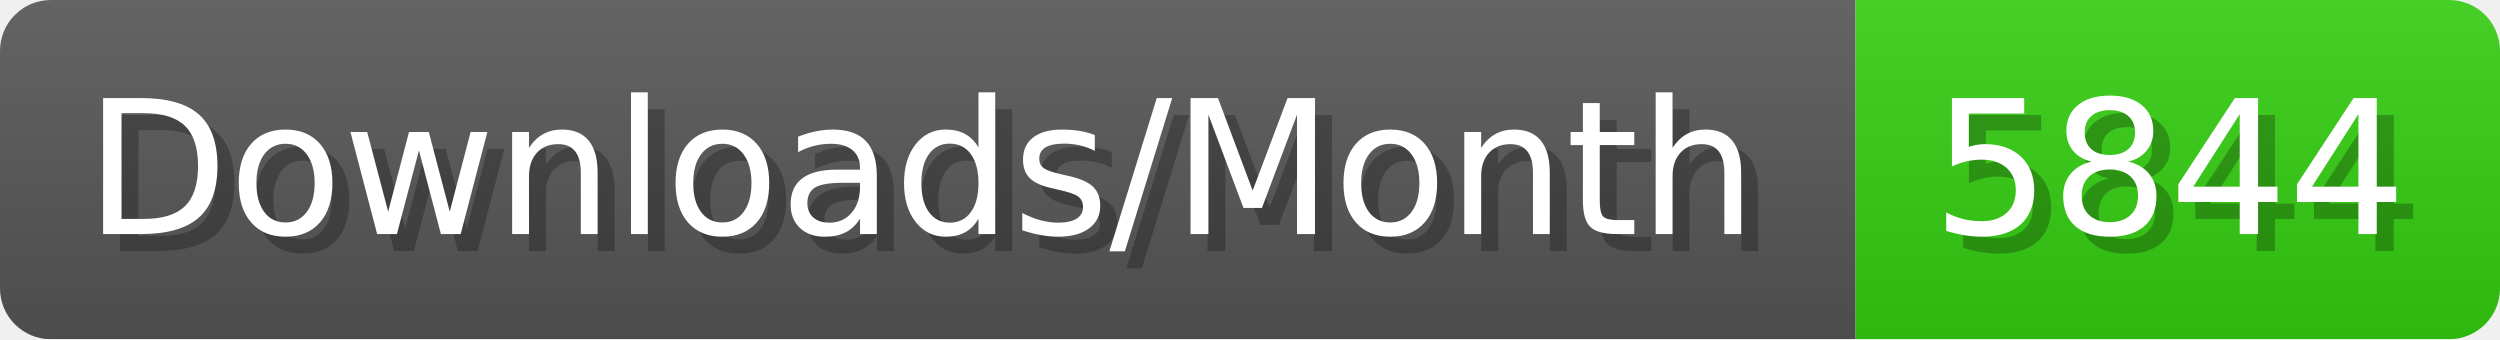
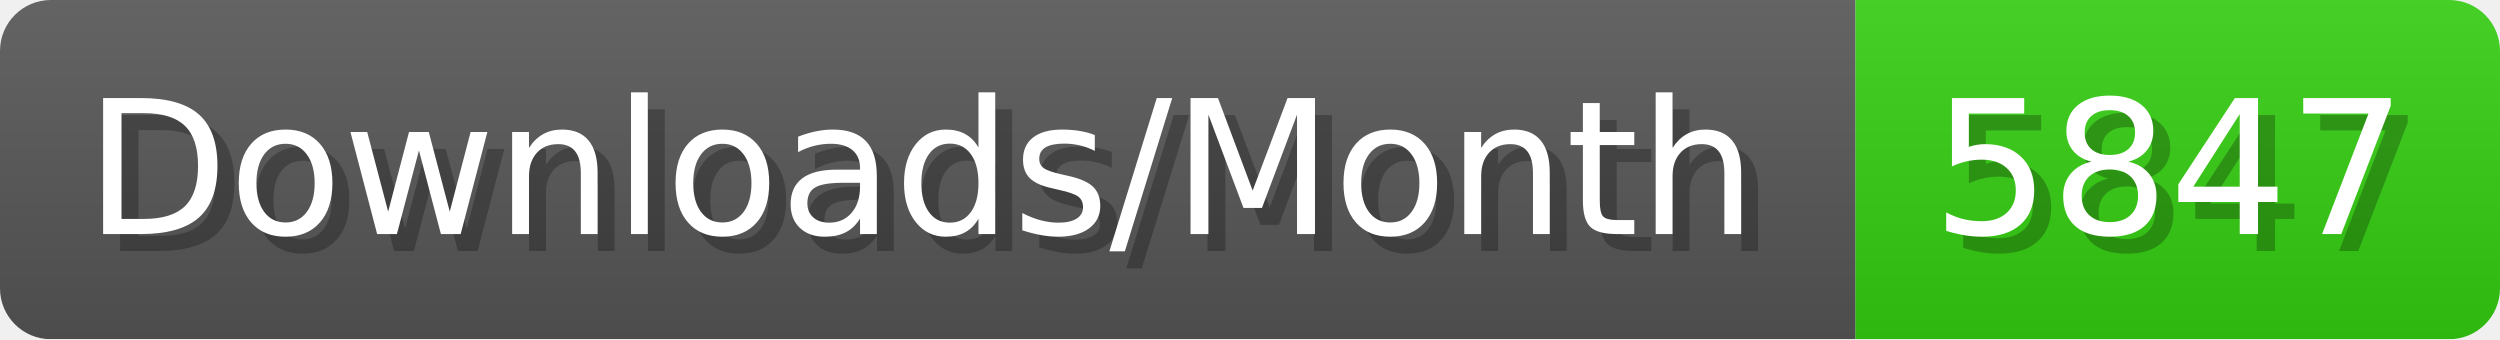
- <svg xmlns="http://www.w3.org/2000/svg" width="147.4" height="20" viewBox="0 0 1474 200" role="img" aria-label="Downloads/Month: 5844">
+ <svg xmlns="http://www.w3.org/2000/svg" width="147.4" height="20" viewBox="0 0 1474 200" role="img" aria-label="Downloads/Month: 5847">
  <linearGradient id="YlXUI" x2="0" y2="100%">
    <stop offset="0" stop-opacity=".1" stop-color="#EEE" />
    <stop offset="1" stop-opacity=".1" />
  </linearGradient>
  <mask id="JHhop">
    <rect width="1474" height="200" rx="30" fill="#FFF" />
  </mask>
  <g mask="url(#JHhop)">
    <rect width="1094" height="200" fill="#555" />
    <rect width="380" height="200" fill="#3C1" x="1094" />
    <rect width="1474" height="200" fill="url(#YlXUI)" />
  </g>
  <g aria-hidden="true" fill="#fff" text-anchor="start" font-family="Verdana,DejaVu Sans,sans-serif" font-size="110">
    <text x="60" y="148" textLength="994" fill="#000" opacity="0.25">Downloads/Month</text>
    <text x="50" y="138" textLength="994">Downloads/Month</text>
-     <text x="1149" y="148" textLength="280" fill="#000" opacity="0.25">5844</text>
-     <text x="1139" y="138" textLength="280">5844</text>
+     <text x="1149" y="148" textLength="280" fill="#000" opacity="0.25">5847</text>
+     <text x="1139" y="138" textLength="280">5847</text>
  </g>
</svg>
